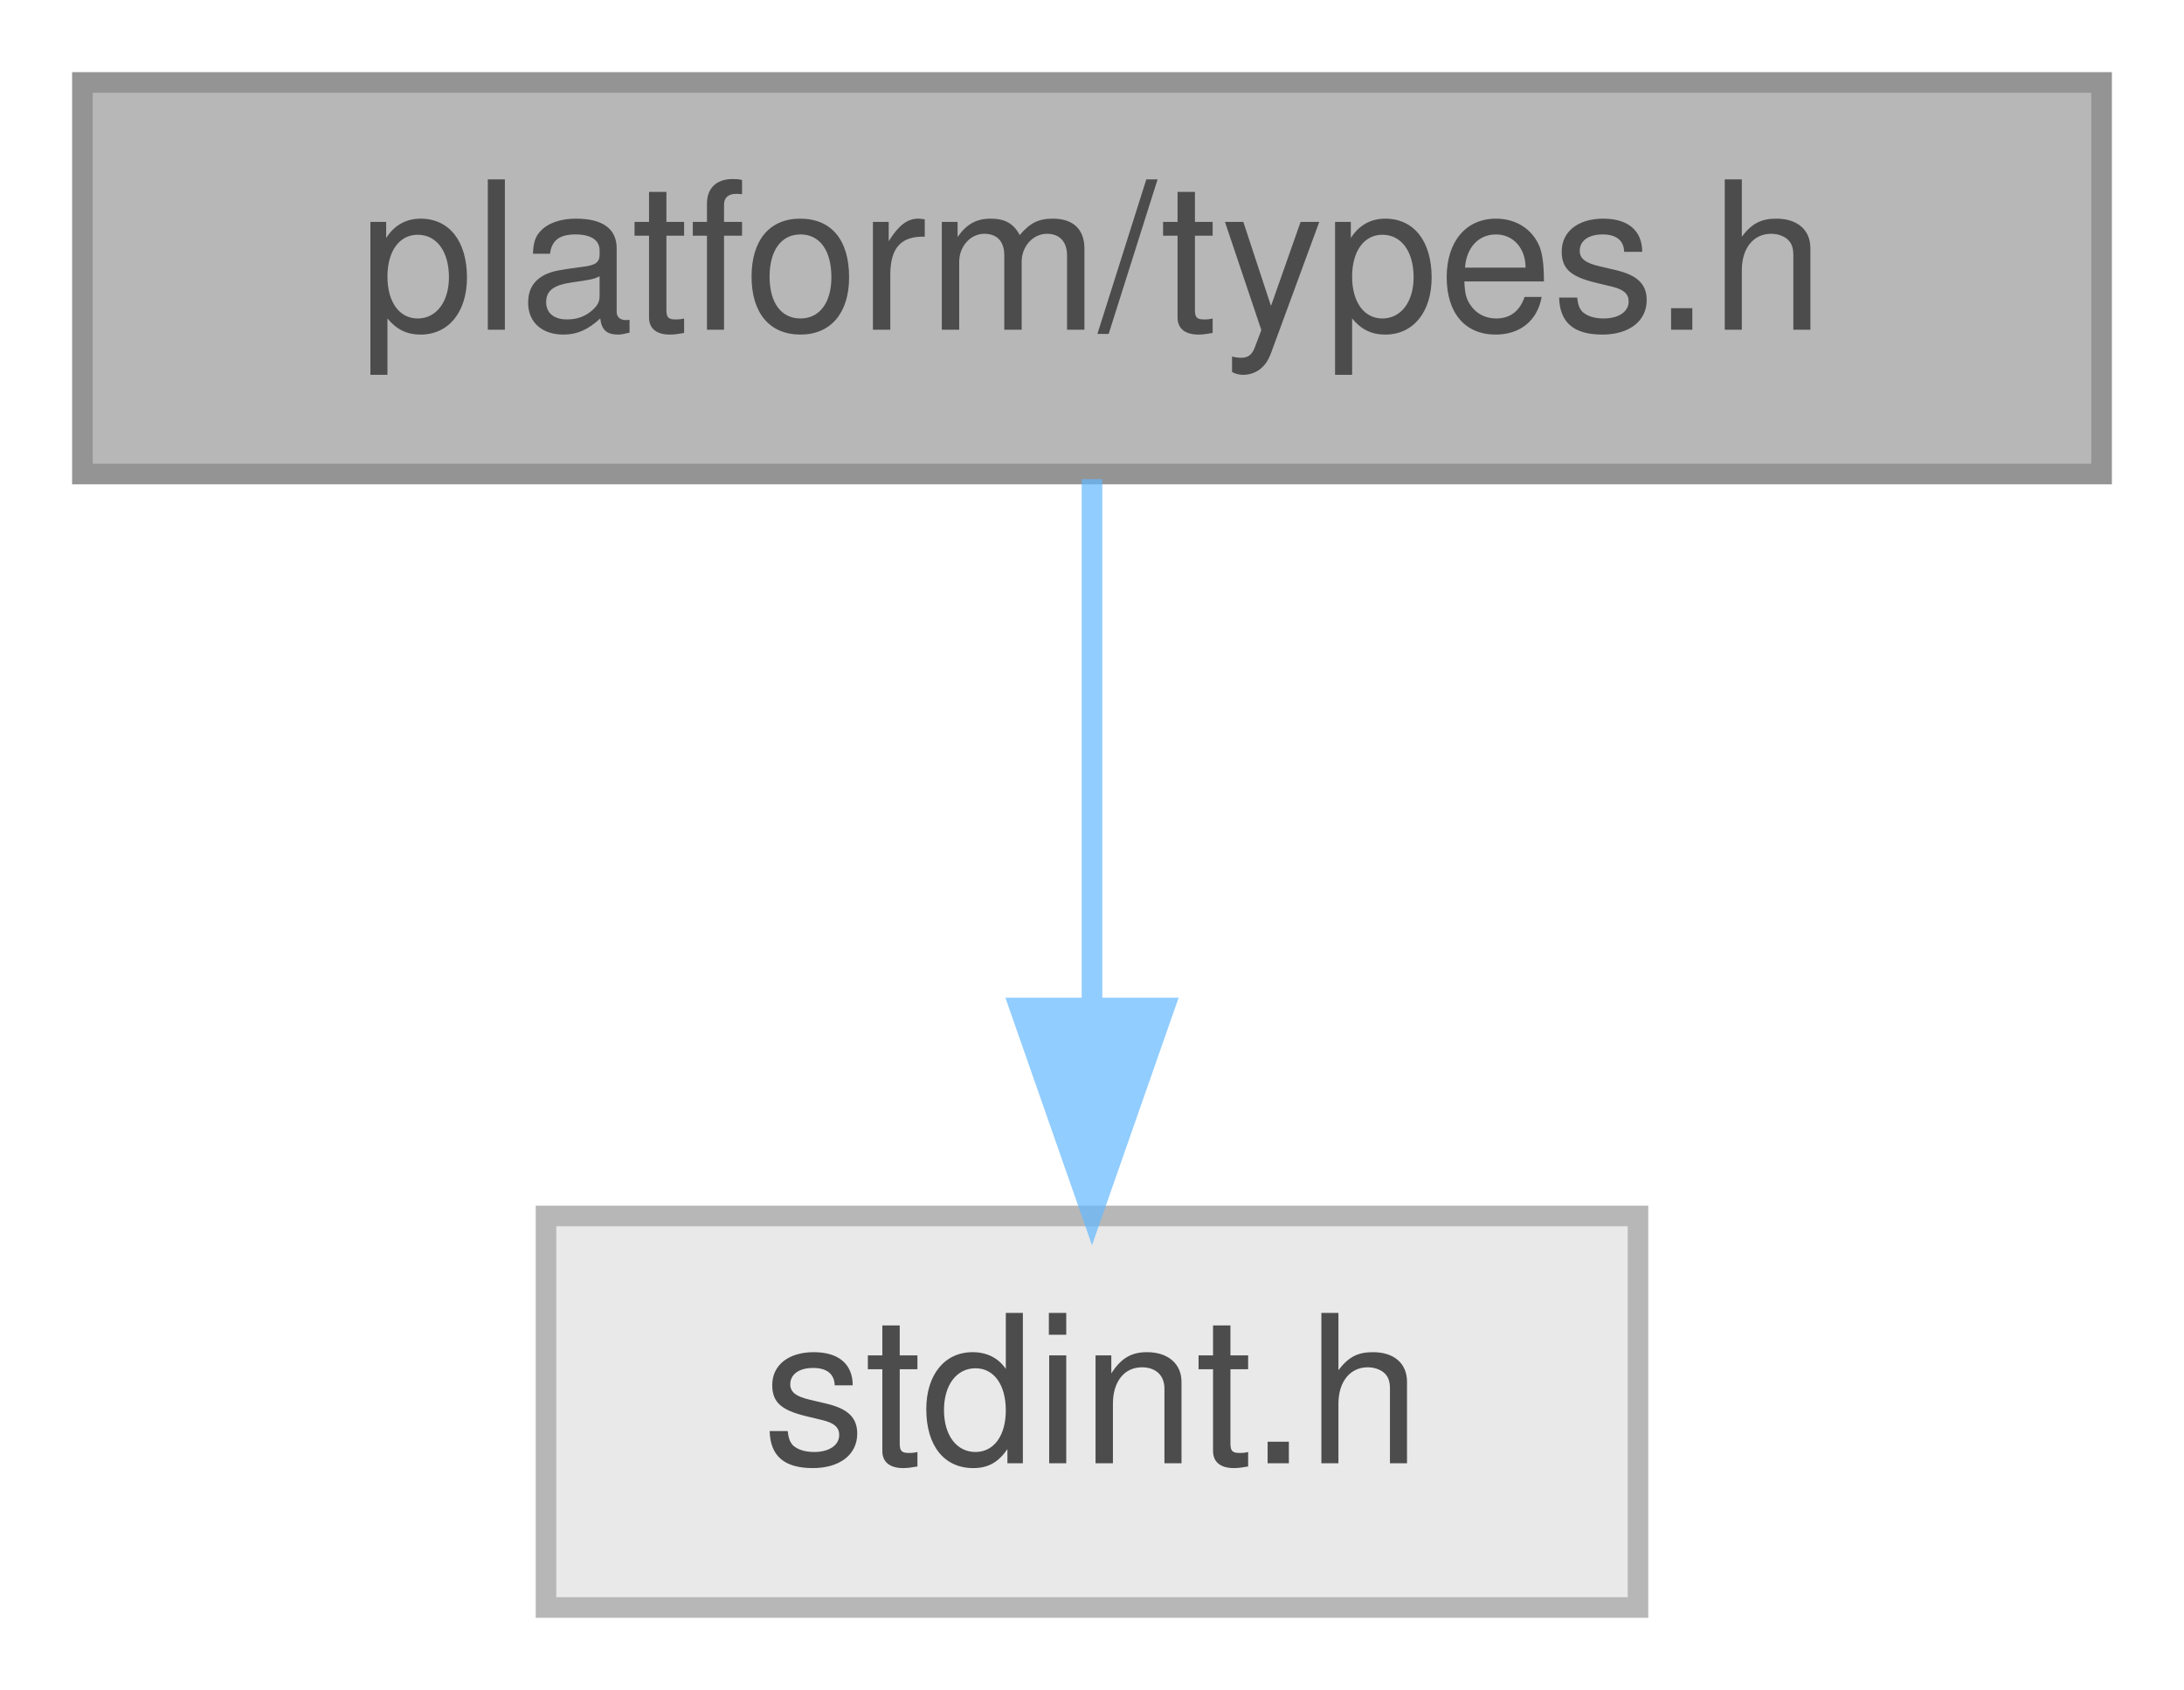
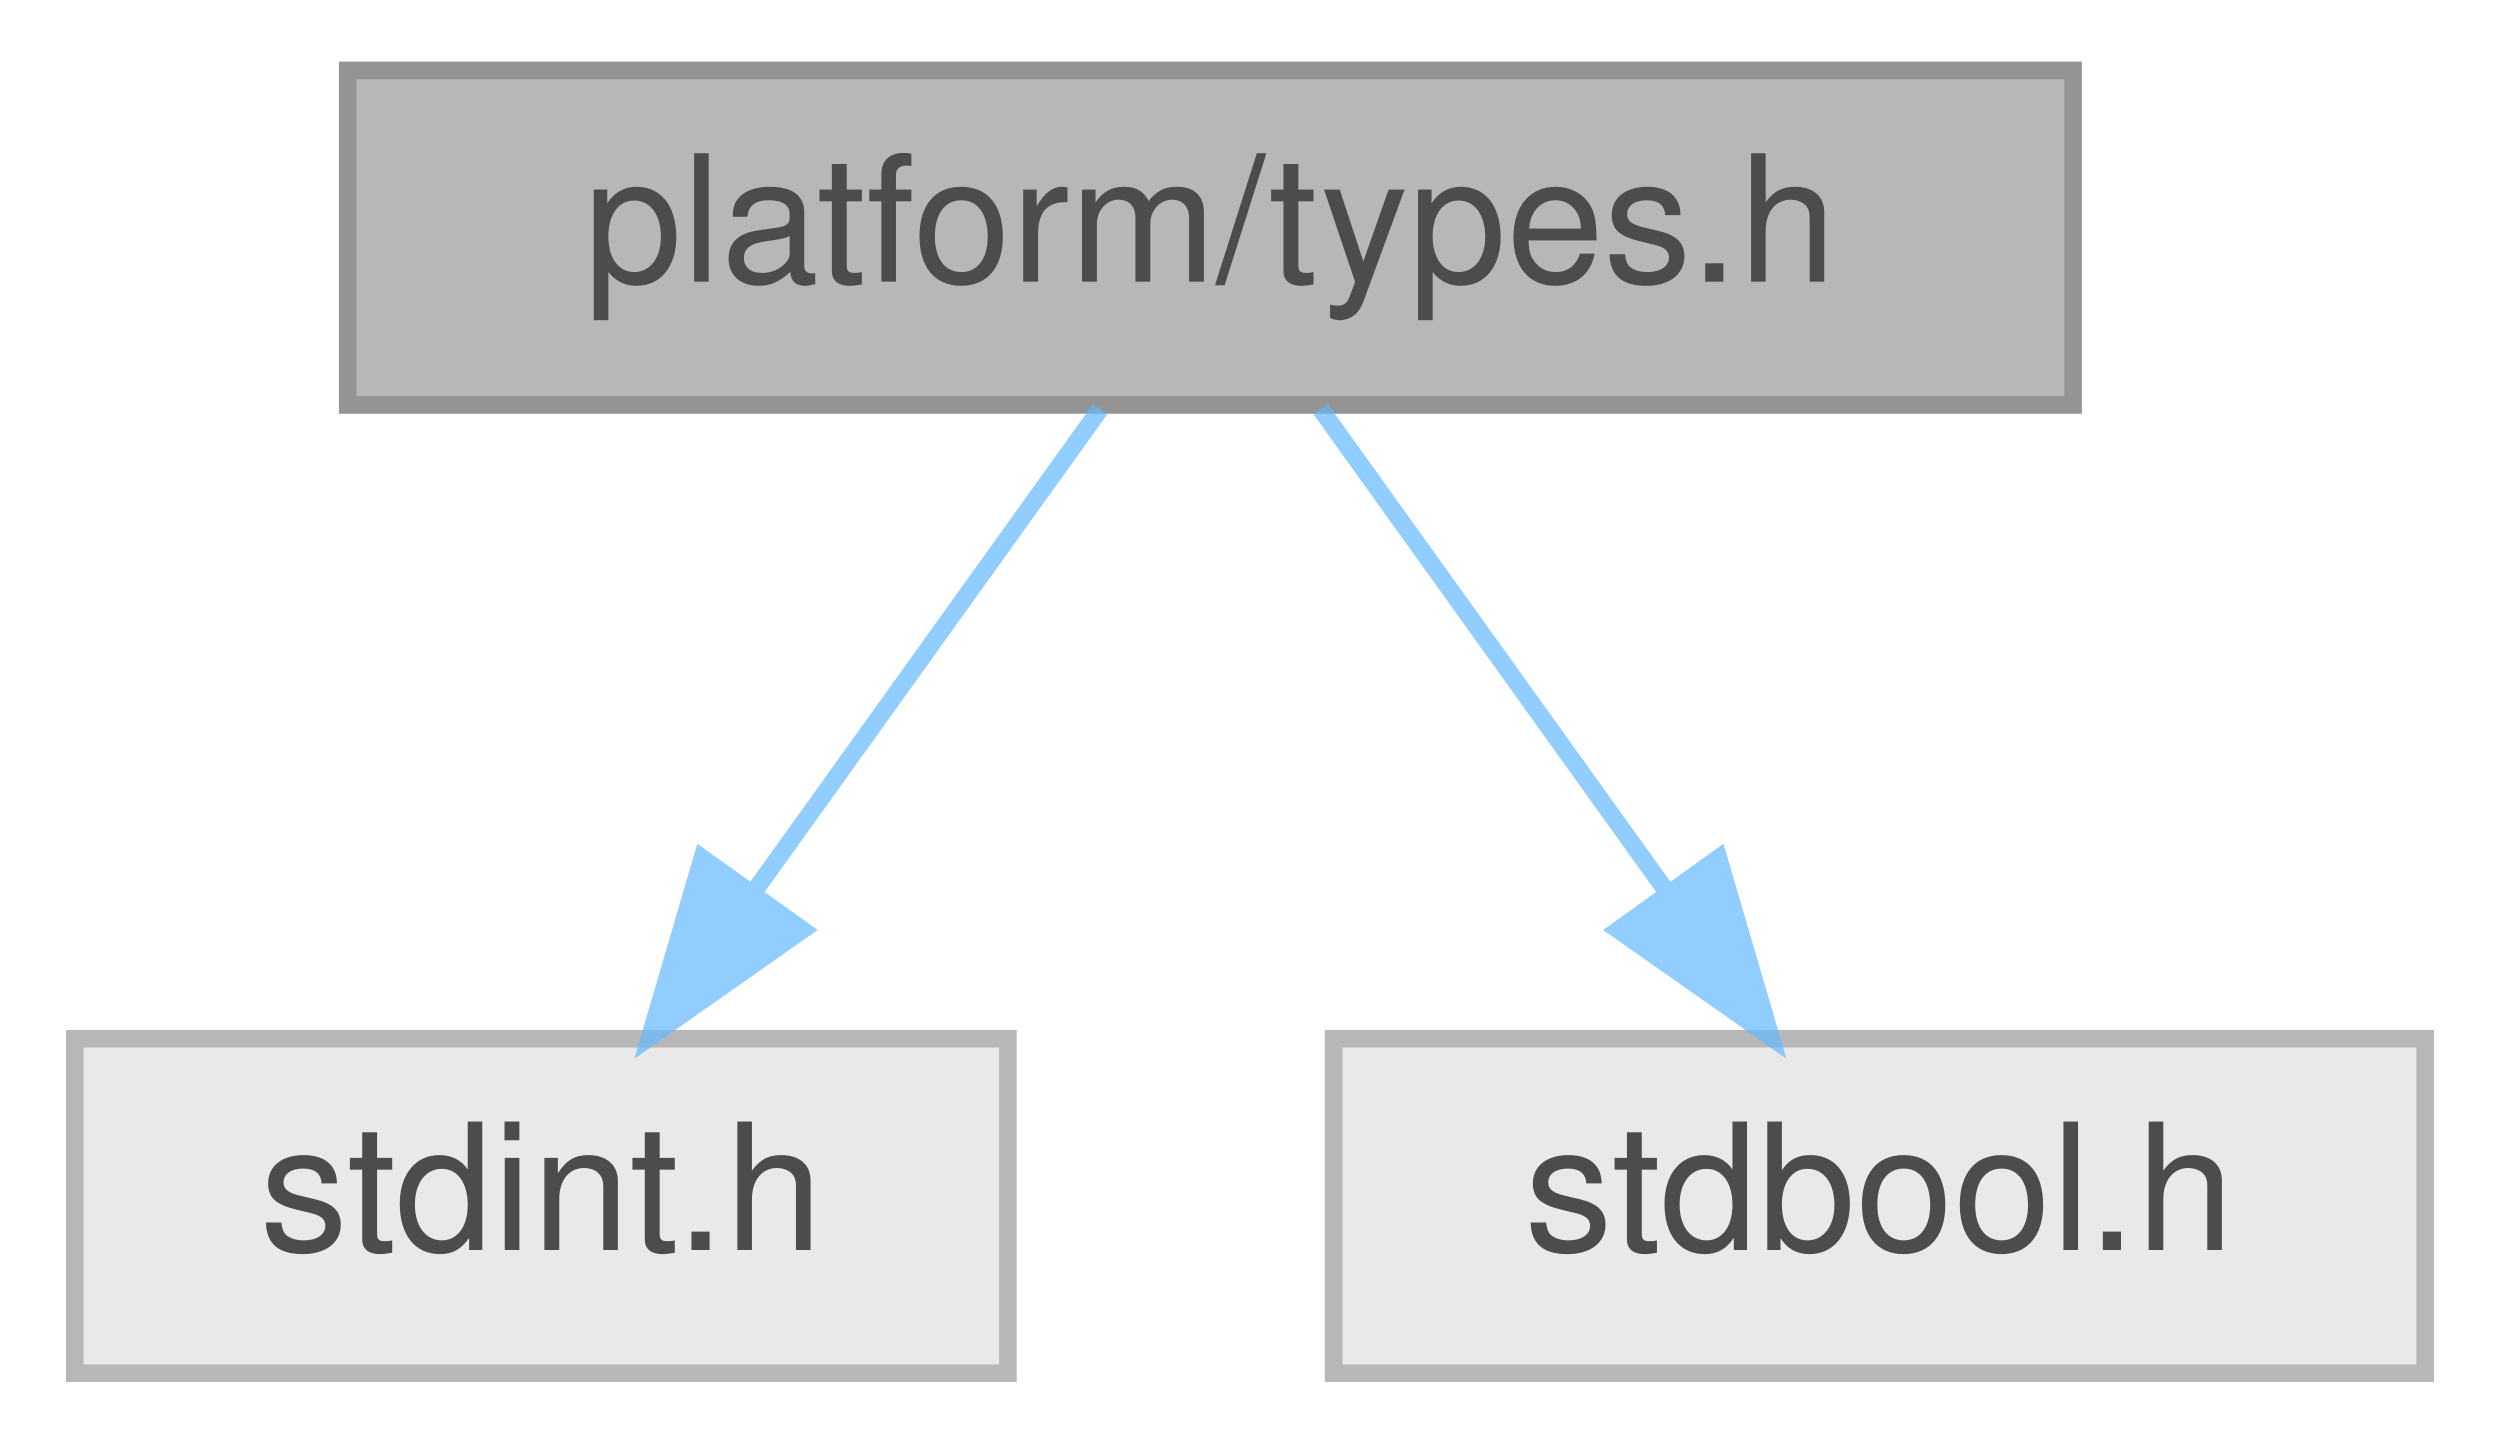
- <svg xmlns="http://www.w3.org/2000/svg" xmlns:xlink="http://www.w3.org/1999/xlink" width="106pt" height="82pt" viewBox="0.00 0.00 106.00 82.00">
+ <svg xmlns="http://www.w3.org/2000/svg" xmlns:xlink="http://www.w3.org/1999/xlink" width="142pt" height="82pt" viewBox="0.00 0.00 141.50 82.00">
  <svg id="main" version="1.1" xml:space="preserve">
    <style type="text/css">
.node, .edge {opacity: 0.7;}
.node.selected, .edge.selected {opacity: 1;}
.edge:hover path { stroke: red; }
.edge:hover polygon { stroke: red; fill: red; }
</style>
    <svg id="graph" class="graph">
      <g id="graph0" class="graph" transform="scale(1 1) rotate(0) translate(4 78)">
        <g id="Node000001" class="node">
          <g id="a_Node000001">
            <a xlink:title=" ">
-               <polygon fill="#999999" stroke="#666666" points="98,-74 0,-74 0,-55 98,-55 98,-74" />
-               <text text-anchor="middle" x="49" y="-62" font-family="Helvetica,sans-Serif" font-size="10.00">platform/types.h</text>
+               <polygon fill="#999999" stroke="#666666" points="113.5,-74 15.5,-74 15.5,-55 113.5,-55 113.5,-74" />
+               <text text-anchor="middle" x="64.5" y="-62" font-family="Helvetica,sans-Serif" font-size="10.00">platform/types.h</text>
            </a>
          </g>
        </g>
        <g id="Node000002" class="node">
          <g id="a_Node000002">
            <a xlink:title=" ">
-               <polygon fill="#e0e0e0" stroke="#999999" points="75.5,-19 22.5,-19 22.5,0 75.5,0 75.5,-19" />
-               <text text-anchor="middle" x="49" y="-7" font-family="Helvetica,sans-Serif" font-size="10.00">stdint.h</text>
+               <polygon fill="#e0e0e0" stroke="#999999" points="53,-19 0,-19 0,0 53,0 53,-19" />
+               <text text-anchor="middle" x="26.5" y="-7" font-family="Helvetica,sans-Serif" font-size="10.00">stdint.h</text>
            </a>
          </g>
        </g>
        <g id="edge1_Node000001_Node000002" class="edge">
          <g id="a_edge1_Node000001_Node000002">
            <a xlink:title=" ">
-               <path fill="none" stroke="#63b8ff" d="M49,-54.75C49,-47.8 49,-37.85 49,-29.13" />
-               <polygon fill="#63b8ff" stroke="#63b8ff" points="52.5,-29.09 49,-19.09 45.5,-29.09 52.5,-29.09" />
+               <path fill="none" stroke="#63b8ff" d="M58.23,-54.75C52.91,-47.34 45.14,-36.5 38.62,-27.41" />
+               <polygon fill="#63b8ff" stroke="#63b8ff" points="41.33,-25.18 32.66,-19.09 35.64,-29.26 41.33,-25.18" />
+             </a>
+           </g>
+         </g>
+         <g id="Node000003" class="node">
+           <g id="a_Node000003">
+             <a xlink:title=" ">
+               <polygon fill="#e0e0e0" stroke="#999999" points="133.5,-19 71.5,-19 71.5,0 133.5,0 133.5,-19" />
+               <text text-anchor="middle" x="102.5" y="-7" font-family="Helvetica,sans-Serif" font-size="10.00">stdbool.h</text>
+             </a>
+           </g>
+         </g>
+         <g id="edge2_Node000001_Node000003" class="edge">
+           <g id="a_edge2_Node000001_Node000003">
+             <a xlink:title=" ">
+               <path fill="none" stroke="#63b8ff" d="M70.77,-54.75C76.09,-47.34 83.86,-36.5 90.38,-27.41" />
+               <polygon fill="#63b8ff" stroke="#63b8ff" points="93.36,-29.26 96.34,-19.09 87.67,-25.18 93.36,-29.26" />
            </a>
          </g>
        </g>
      </g>
    </svg>
  </svg>
  <style type="text/css">

[data-mouse-over-selected='false'] { opacity: 0.7; }
[data-mouse-over-selected='true']  { opacity: 1.0; }

</style>
</svg>
